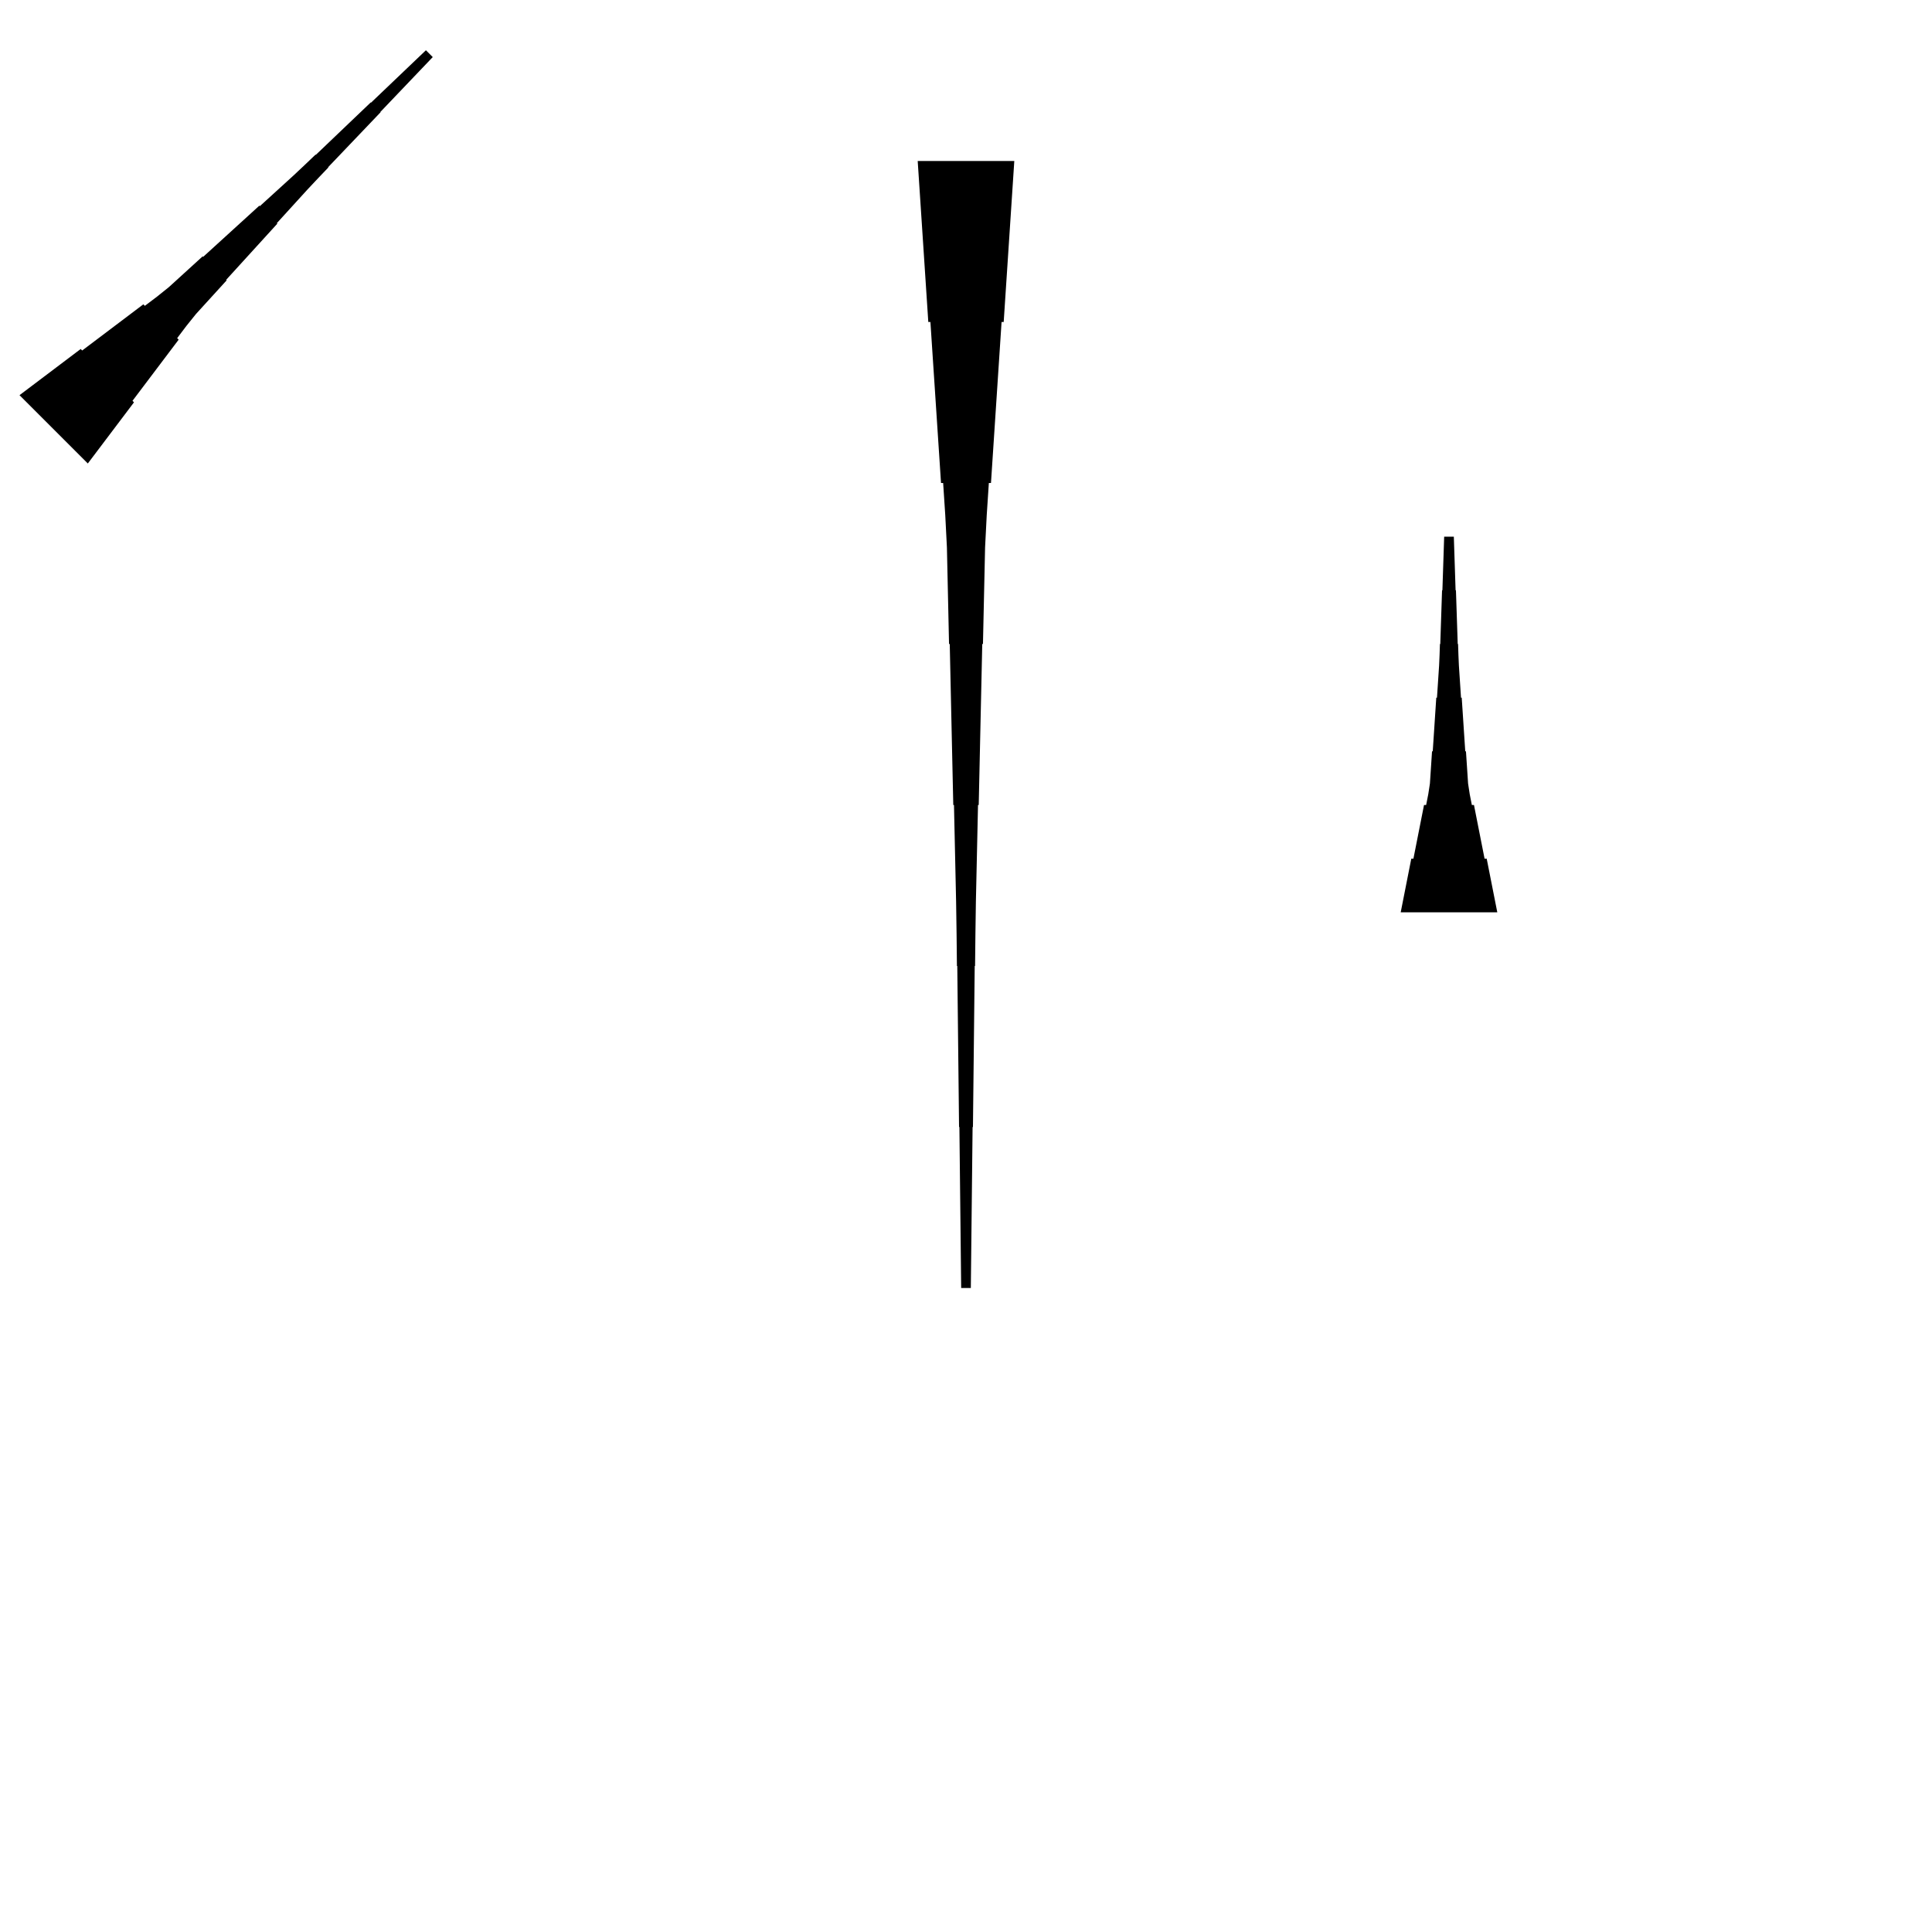
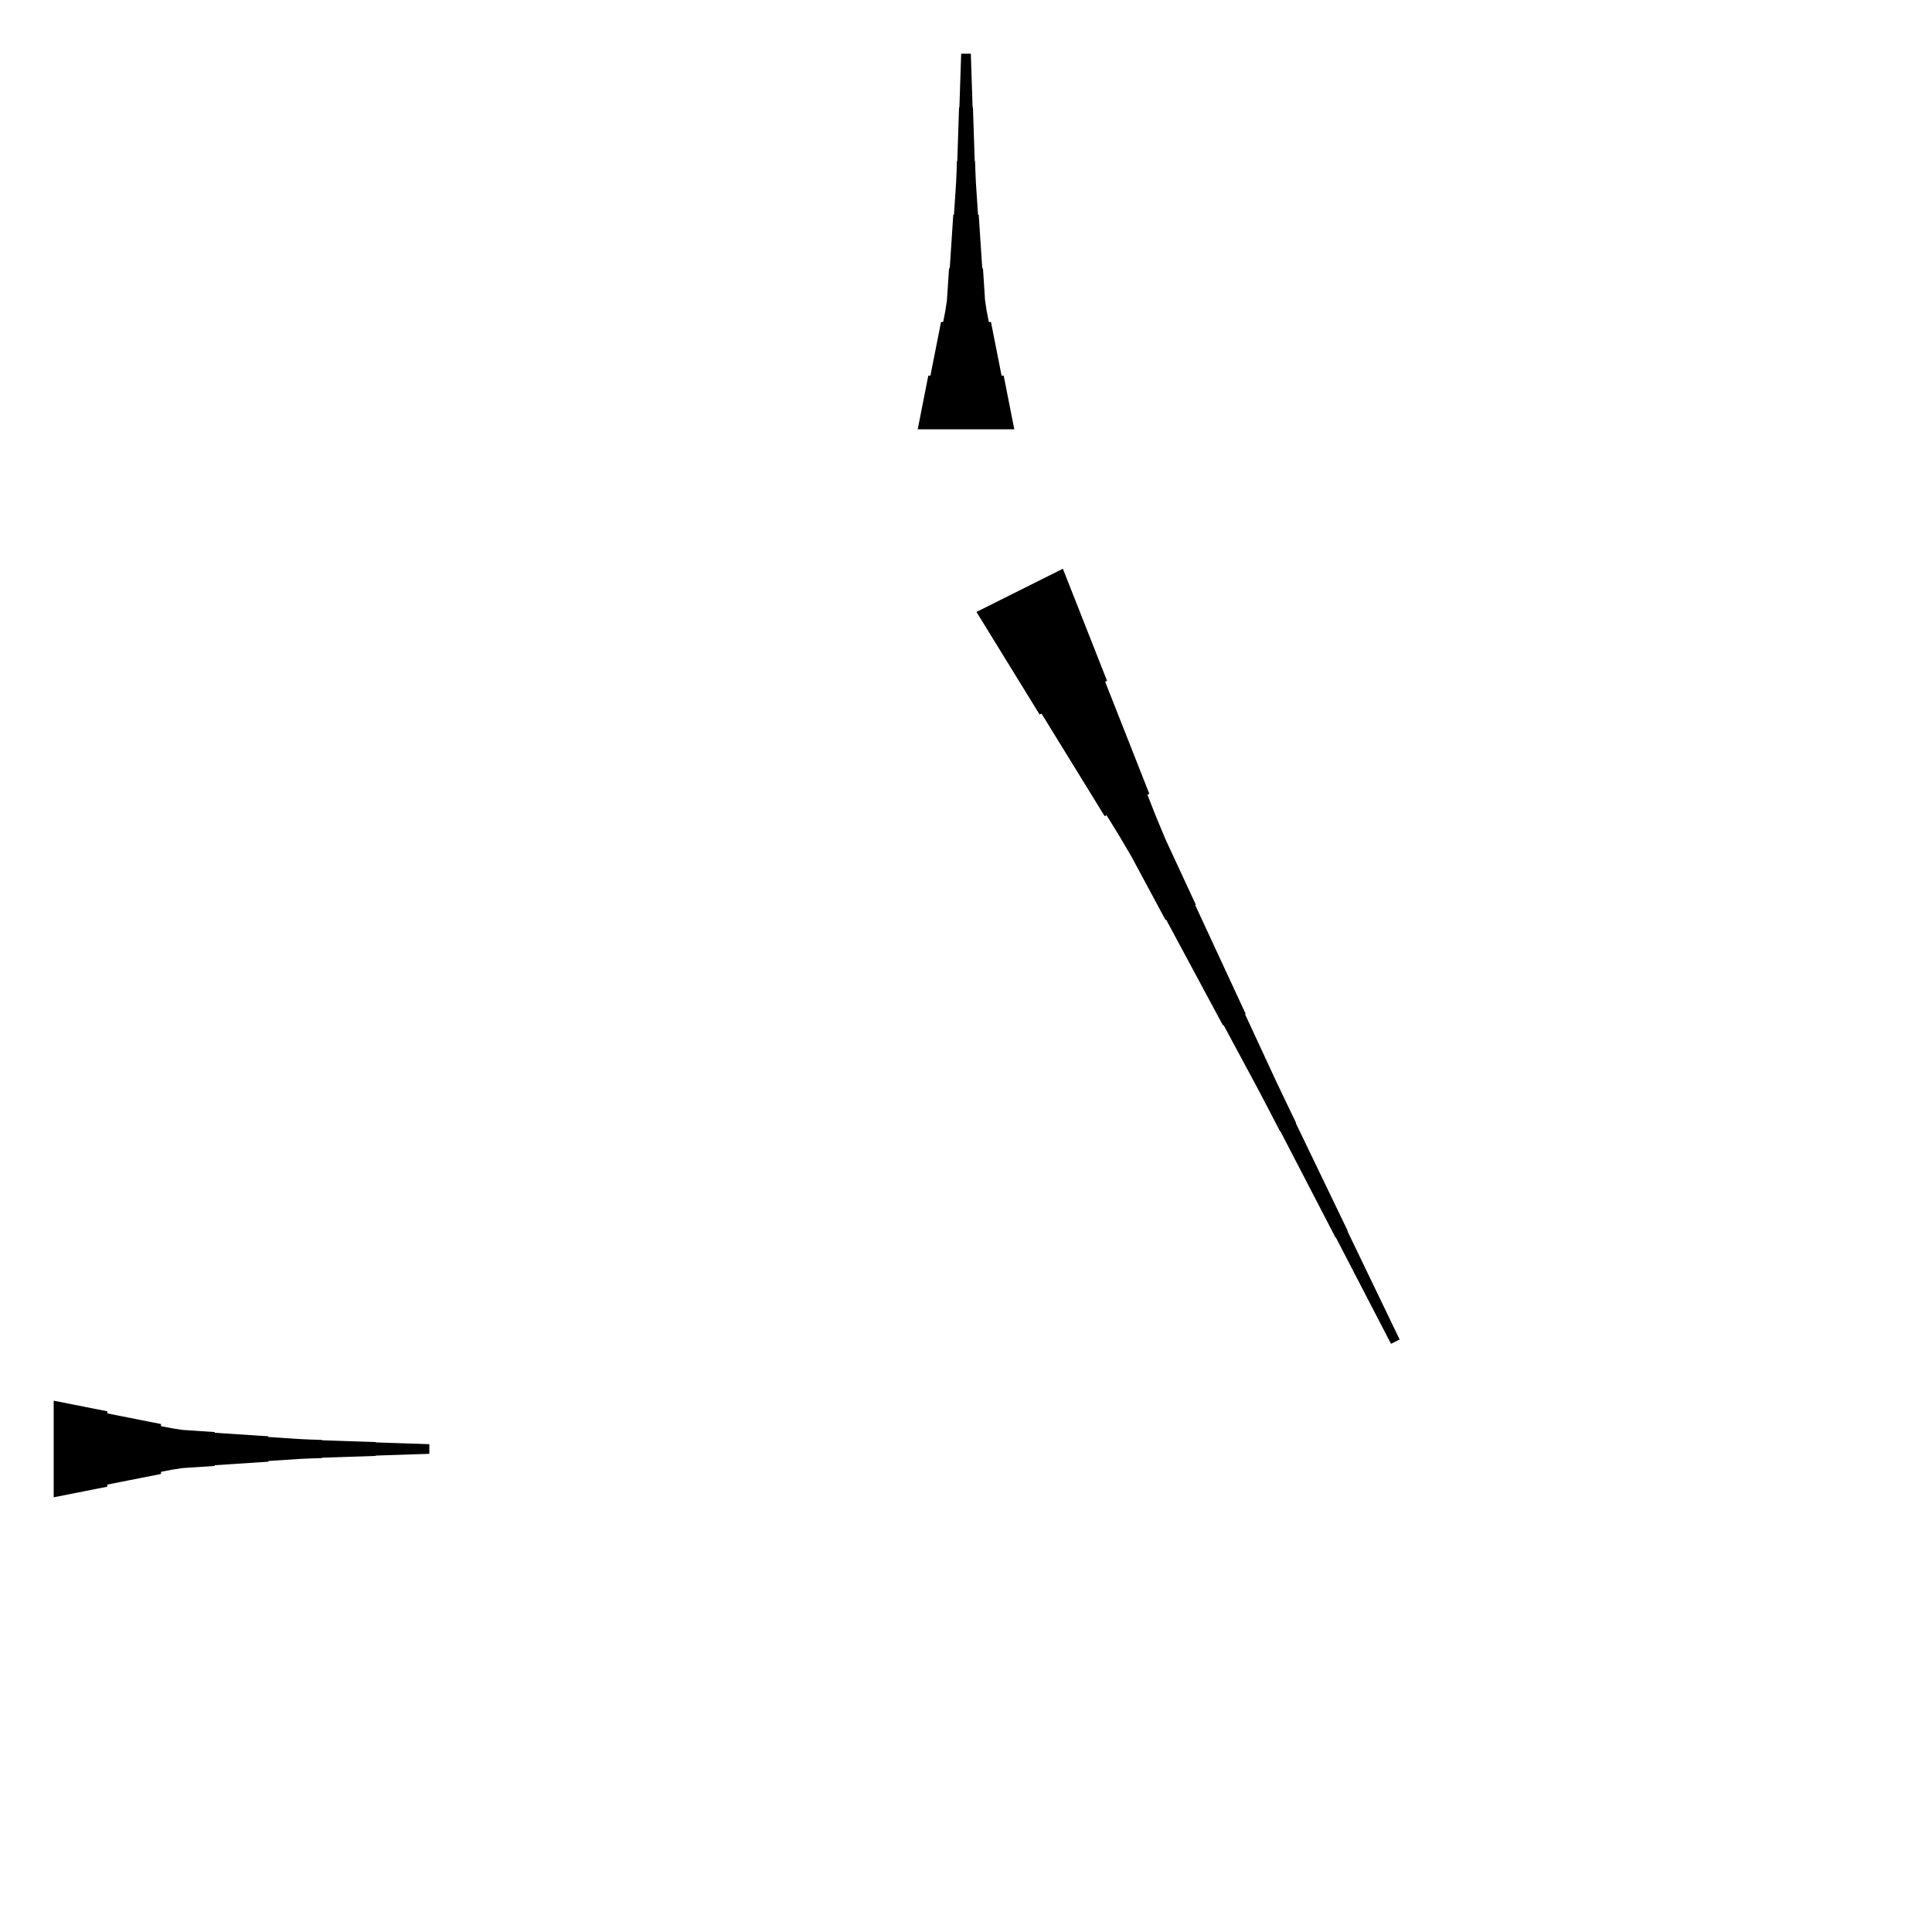
<svg xmlns="http://www.w3.org/2000/svg" version="1.1" width="283.465pt" height="283.465pt" viewBox="0 0 283.465 283.465">
-   <polygon points="2.863 57.981 4.658 56.626 6.453 55.272 8.247 53.917 10.042 52.562 11.837 51.207 12.057 51.427 13.852 50.072 15.647 48.718 17.441 47.363 19.236 46.008 21.031 44.653 21.251 44.873 23.046 43.518 24.792 42.114 26.44 40.613 28.088 39.112 29.736 37.61 29.809 37.684 31.458 36.182 33.106 34.681 34.754 33.179 36.402 31.678 38.05 30.176 38.123 30.249 39.772 28.748 41.42 27.247 43.068 25.745 44.691 24.219 46.303 22.681 46.34 22.718 47.951 21.18 49.563 19.641 51.174 18.103 52.785 16.565 54.397 15.027 54.434 15.064 56.045 13.525 57.657 11.987 59.268 10.449 60.88 8.911 62.491 7.373 63.493 8.375 61.955 9.987 60.417 11.598 58.879 13.21 57.341 14.821 55.803 16.433 55.839 16.469 54.301 18.081 52.763 19.692 51.225 21.303 49.687 22.915 48.148 24.526 48.185 24.563 46.647 26.175 45.121 27.798 43.62 29.446 42.118 31.095 40.617 32.743 40.69 32.816 39.189 34.464 37.687 36.112 36.186 37.76 34.684 39.409 33.183 41.057 33.256 41.13 31.755 42.778 30.253 44.426 28.752 46.074 27.348 47.82 25.993 49.615 26.213 49.835 24.858 51.63 23.503 53.425 22.149 55.219 20.794 57.014 19.439 58.809 19.659 59.029 18.304 60.824 16.949 62.619 15.595 64.413 14.24 66.208 12.885 68.003" fill="rgba(0,0,0,1)" />
-   <polygon points="148.819 23.622 148.508 28.346 148.197 33.071 147.886 37.795 147.574 42.52 147.263 47.244 146.952 47.244 146.641 51.968 146.33 56.693 146.019 61.417 145.708 66.142 145.397 70.866 145.085 70.866 144.774 75.591 144.532 80.315 144.429 85.039 144.325 89.764 144.221 94.488 144.118 94.488 144.014 99.213 143.91 103.937 143.806 108.661 143.703 113.386 143.599 118.11 143.495 118.11 143.392 122.835 143.288 127.559 143.184 132.284 143.115 137.008 143.063 141.732 143.011 141.732 142.959 146.457 142.908 151.181 142.856 155.905 142.804 160.63 142.752 165.354 142.7 165.354 142.648 170.079 142.596 174.803 142.545 179.528 142.493 184.252 142.441 188.976 141.024 188.976 140.972 184.252 140.92 179.528 140.868 174.803 140.816 170.079 140.764 165.354 140.713 165.354 140.661 160.63 140.609 155.905 140.557 151.181 140.505 146.457 140.453 141.732 140.401 141.732 140.35 137.008 140.28 132.284 140.177 127.559 140.073 122.835 139.969 118.11 139.866 118.11 139.762 113.386 139.658 108.661 139.554 103.937 139.451 99.213 139.347 94.488 139.243 94.488 139.14 89.764 139.036 85.039 138.932 80.315 138.69 75.591 138.379 70.866 138.068 70.866 137.757 66.142 137.446 61.417 137.135 56.693 136.823 51.968 136.512 47.244 136.201 47.244 135.89 42.52 135.579 37.795 135.268 33.071 134.957 28.346 134.646 23.622" fill="rgba(0,0,0,1)" />
-   <polygon points="205.512 133.858 205.823 132.284 206.134 130.709 206.445 129.134 206.756 127.559 207.067 125.984 207.379 125.984 207.69 124.409 208.001 122.835 208.312 121.26 208.623 119.685 208.934 118.11 209.245 118.11 209.556 116.535 209.798 114.961 209.902 113.386 210.006 111.811 210.109 110.236 210.213 110.236 210.317 108.661 210.421 107.087 210.524 105.512 210.628 103.937 210.732 102.362 210.835 102.362 210.939 100.787 211.043 99.213 211.147 97.638 211.216 96.063 211.268 94.488 211.319 94.488 211.371 92.913 211.423 91.339 211.475 89.764 211.527 88.189 211.579 86.614 211.631 86.614 211.682 85.039 211.734 83.465 211.786 81.89 211.838 80.315 211.89 78.74 213.307 78.74 213.359 80.315 213.411 81.89 213.463 83.465 213.514 85.039 213.566 86.614 213.618 86.614 213.67 88.189 213.722 89.764 213.774 91.339 213.826 92.913 213.877 94.488 213.929 94.488 213.981 96.063 214.05 97.638 214.154 99.213 214.258 100.787 214.361 102.362 214.465 102.362 214.569 103.937 214.673 105.512 214.776 107.087 214.88 108.661 214.984 110.236 215.087 110.236 215.191 111.811 215.295 113.386 215.399 114.961 215.641 116.535 215.952 118.11 216.263 118.11 216.574 119.685 216.885 121.26 217.196 122.835 217.507 124.409 217.818 125.984 218.129 125.984 218.441 127.559 218.752 129.134 219.063 130.709 219.374 132.284 219.685 133.858" fill="rgba(0,0,0,1)" />
+   <polygon points="134.646 62.992 134.957 61.417 135.268 59.843 135.579 58.268 135.89 56.693 136.201 55.118 136.512 55.118 136.823 53.543 137.135 51.968 137.446 50.394 137.757 48.819 138.068 47.244 138.379 47.244 138.69 45.669 138.932 44.094 139.036 42.52 139.14 40.945 139.243 39.37 139.347 39.37 139.451 37.795 139.554 36.221 139.658 34.646 139.762 33.071 139.866 31.496 139.969 31.496 140.073 29.921 140.177 28.346 140.28 26.772 140.35 25.197 140.401 23.622 140.453 23.622 140.505 22.047 140.557 20.472 140.609 18.898 140.661 17.323 140.713 15.748 140.764 15.748 140.816 14.173 140.868 12.598 140.92 11.024 140.972 9.449 141.024 7.874 142.441 7.874 142.493 9.449 142.545 11.024 142.596 12.598 142.648 14.173 142.7 15.748 142.752 15.748 142.804 17.323 142.856 18.898 142.908 20.472 142.959 22.047 143.011 23.622 143.063 23.622 143.115 25.197 143.184 26.772 143.288 28.346 143.392 29.921 143.495 31.496 143.599 31.496 143.703 33.071 143.806 34.646 143.91 36.221 144.014 37.795 144.118 39.37 144.221 39.37 144.325 40.945 144.429 42.52 144.532 44.094 144.774 45.669 145.085 47.244 145.397 47.244 145.708 48.819 146.019 50.394 146.33 51.968 146.641 53.543 146.952 55.118 147.263 55.118 147.574 56.693 147.886 58.268 148.197 59.843 148.508 61.417 148.819 62.992" fill="rgba(0,0,0,1)" />
+   <polygon points="7.874 205.512 9.449 205.823 11.024 206.134 12.598 206.445 14.173 206.756 15.748 207.067 15.748 207.379 17.323 207.69 18.898 208.001 20.472 208.312 22.047 208.623 23.622 208.934 23.622 209.245 25.197 209.556 26.772 209.798 28.346 209.902 29.921 210.006 31.496 210.109 31.496 210.213 33.071 210.317 34.646 210.421 36.221 210.524 37.795 210.628 39.37 210.732 39.37 210.835 40.945 210.939 42.52 211.043 44.094 211.147 45.669 211.216 47.244 211.268 47.244 211.319 48.819 211.371 50.394 211.423 51.968 211.475 53.543 211.527 55.118 211.579 55.118 211.631 56.693 211.682 58.268 211.734 59.843 211.786 61.417 211.838 62.992 211.89 62.992 213.307 61.417 213.359 59.843 213.411 58.268 213.463 56.693 213.514 55.118 213.566 55.118 213.618 53.543 213.67 51.968 213.722 50.394 213.774 48.819 213.826 47.244 213.877 47.244 213.929 45.669 213.981 44.094 214.05 42.52 214.154 40.945 214.258 39.37 214.361 39.37 214.465 37.795 214.569 36.221 214.673 34.646 214.776 33.071 214.88 31.496 214.984 31.496 215.087 29.921 215.191 28.346 215.295 26.772 215.399 25.197 215.641 23.622 215.952 23.622 216.263 22.047 216.574 20.472 216.885 18.898 217.196 17.323 217.507 15.748 217.818 15.748 218.129 14.173 218.441 12.598 218.752 11.024 219.063 9.449 219.374 7.874 219.685" fill="rgba(0,0,0,1)" />
+   <polygon points="155.945 83.445 157.241 86.734 158.538 90.022 159.834 93.311 161.131 96.6 162.427 99.889 162.149 100.028 163.446 103.317 164.742 106.605 166.039 109.894 167.335 113.183 168.632 116.472 168.353 116.611 169.65 119.899 171.008 123.157 172.49 126.353 173.972 129.549 175.454 132.745 175.362 132.792 176.844 135.988 178.326 139.184 179.808 142.38 181.29 145.576 182.772 148.772 182.679 148.818 184.161 152.014 185.643 155.21 187.125 158.406 188.638 161.586 190.167 164.759 190.12 164.782 191.649 167.955 193.177 171.128 194.706 174.301 196.234 177.474 197.762 180.646 197.716 180.669 199.245 183.842 200.773 187.015 202.301 190.188 203.83 193.361 205.358 196.534 204.091 197.167 202.469 194.041 200.848 190.915 199.227 187.788 197.606 184.662 195.985 181.535 195.938 181.558 194.317 178.432 192.696 175.306 191.075 172.179 189.453 169.053 187.832 165.926 187.786 165.95 186.165 162.823 184.528 159.704 182.861 156.601 181.193 153.498 179.525 150.395 179.433 150.441 177.765 147.338 176.098 144.235 174.43 141.131 172.762 138.028 171.095 134.925 171.002 134.971 169.335 131.868 167.667 128.765 166 125.662 164.208 122.62 162.355 119.61 162.077 119.749 160.224 116.739 158.371 113.728 156.518 110.718 154.665 107.707 152.811 104.697 152.533 104.836 150.68 101.825 148.827 98.815 146.974 95.804 145.121 92.794 143.268 89.783" fill="rgba(0,0,0,1)" />
</svg>
